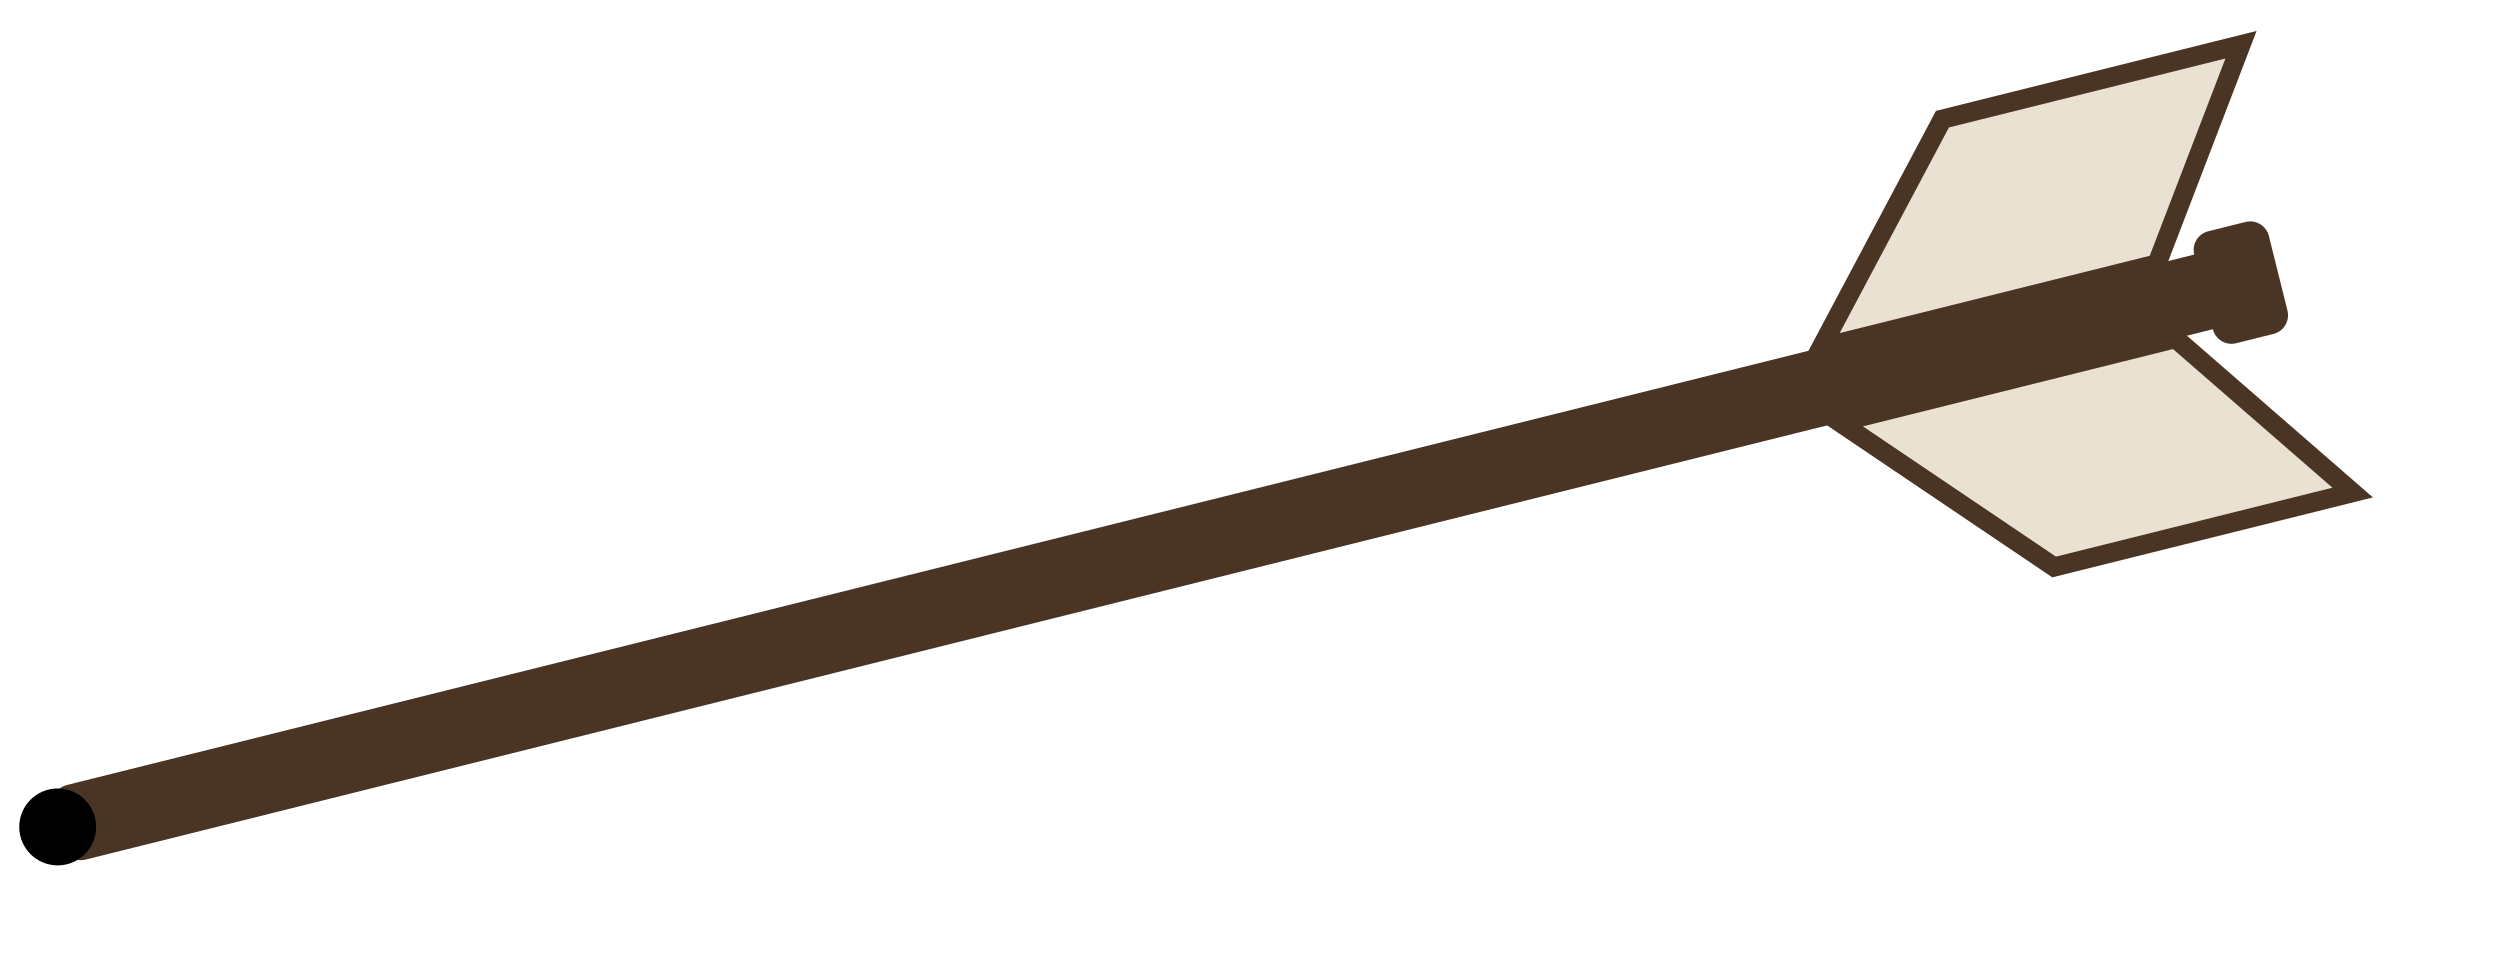
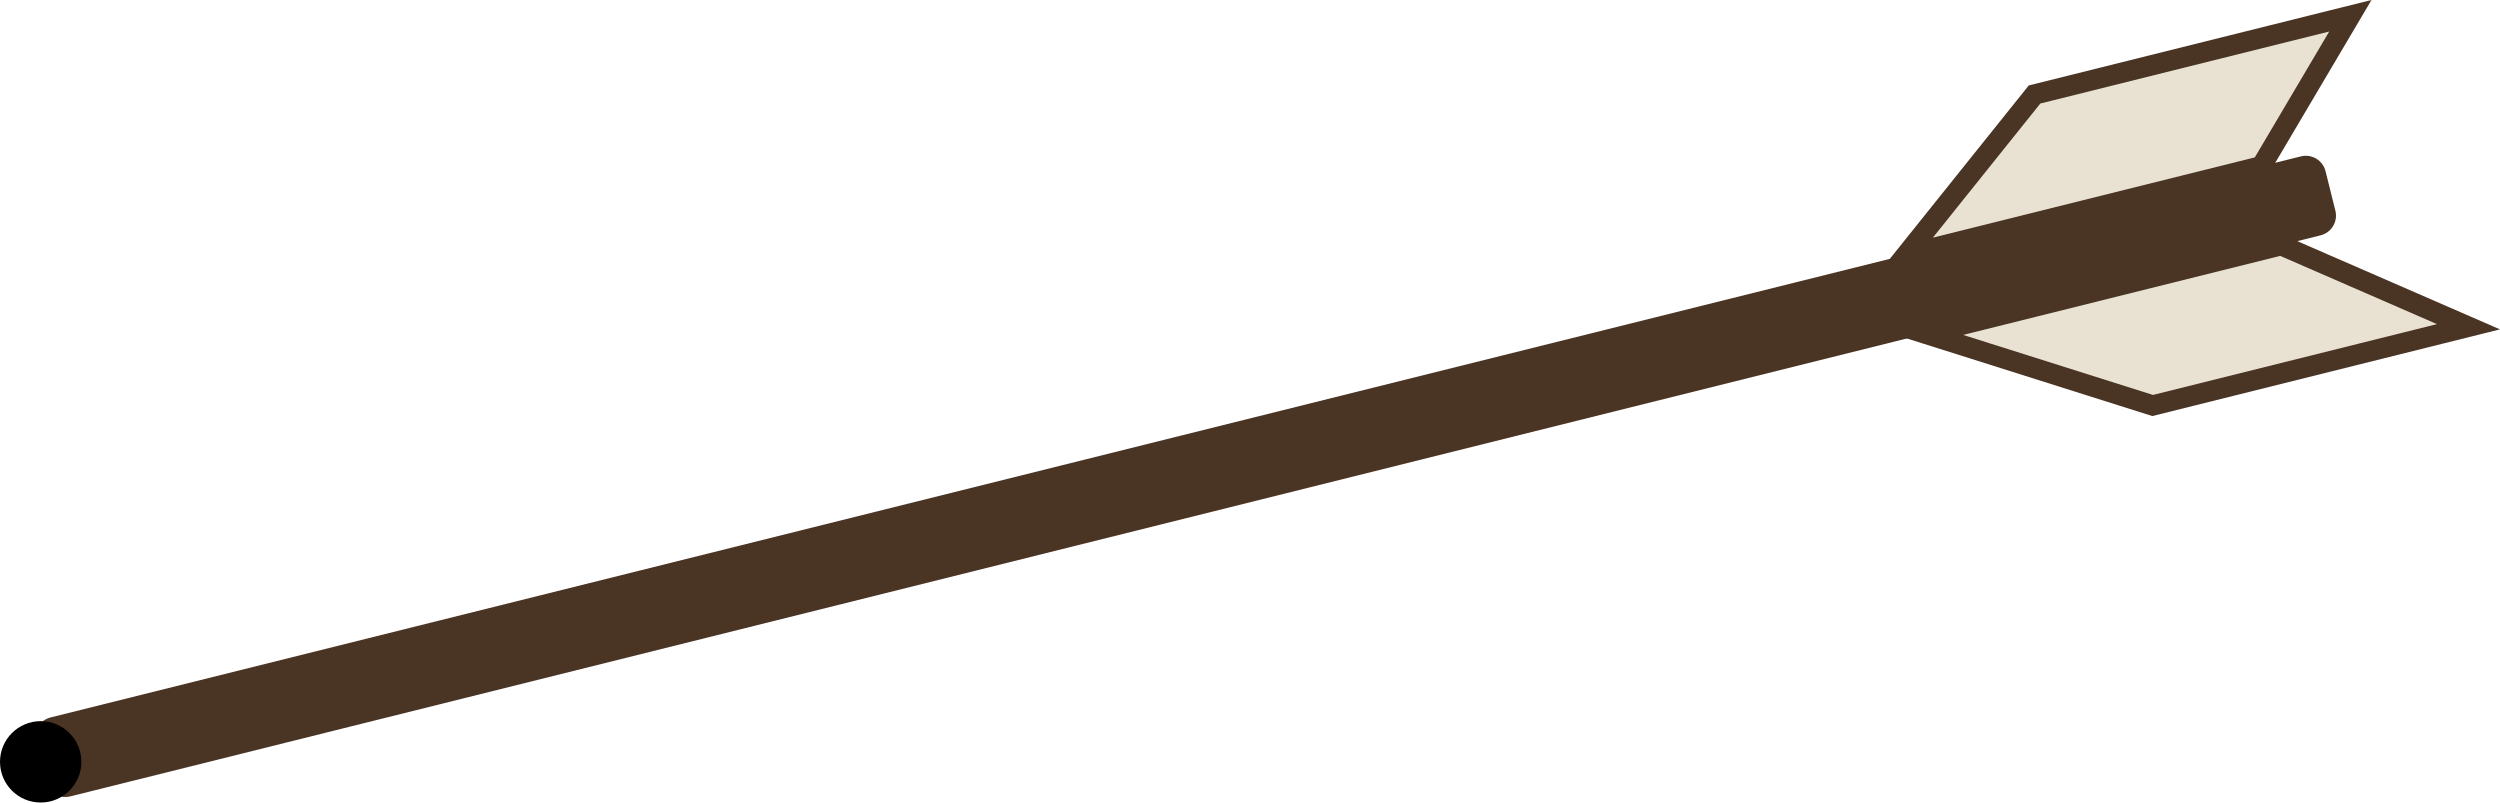
- <svg xmlns="http://www.w3.org/2000/svg" data-height="0.75" viewBox="0 -10 260 100" width="260" height="100">
-   <g transform="rotate(-14 6 76)">
-     <rect x="6" y="72" width="232" height="8" rx="2" style="fill:#4a3424" />
-     <path d="M 196,72 L 214,52 L 246,52 L 232,72 Z" style="fill:#e9e2d2;stroke:#4a3424;stroke-width:2" />
-     <path d="M 196,80 L 214,100 L 246,100 L 232,80 Z" style="fill:#e9e2d2;stroke:#4a3424;stroke-width:2" />
-     <rect x="236" y="70" width="8" height="12" rx="2" style="fill:#4a3424" />
+ <svg xmlns="http://www.w3.org/2000/svg" data-height="0.75" viewBox="0 -10 245.776 78.897" width="245.776" height="78.897" version="1.1" id="svg14">
+   <defs id="defs18" />
+   <g transform="rotate(-14,-40.21388,78.59278)" id="g10">
+     <rect x="6" y="72" width="232" height="8" rx="2" style="fill:#4a3424" id="rect2" />
+     <path d="m 196,72 16.065,-12.238 h 32 L 232,72 Z" style="fill:#e9e2d2;stroke:#4a3424;stroke-width:2" id="path4" />
+     <path d="m 196,80 19.935,12.238 h 32 L 232,80 Z" style="fill:#e9e2d2;stroke:#4a3424;stroke-width:2" id="path6" />
  </g>
-   <g id="anchors">
+   <g id="anchors" transform="translate(-2,-11.10313)">
    <circle id="feet" cx="6" cy="76" r="4" />
  </g>
</svg>
